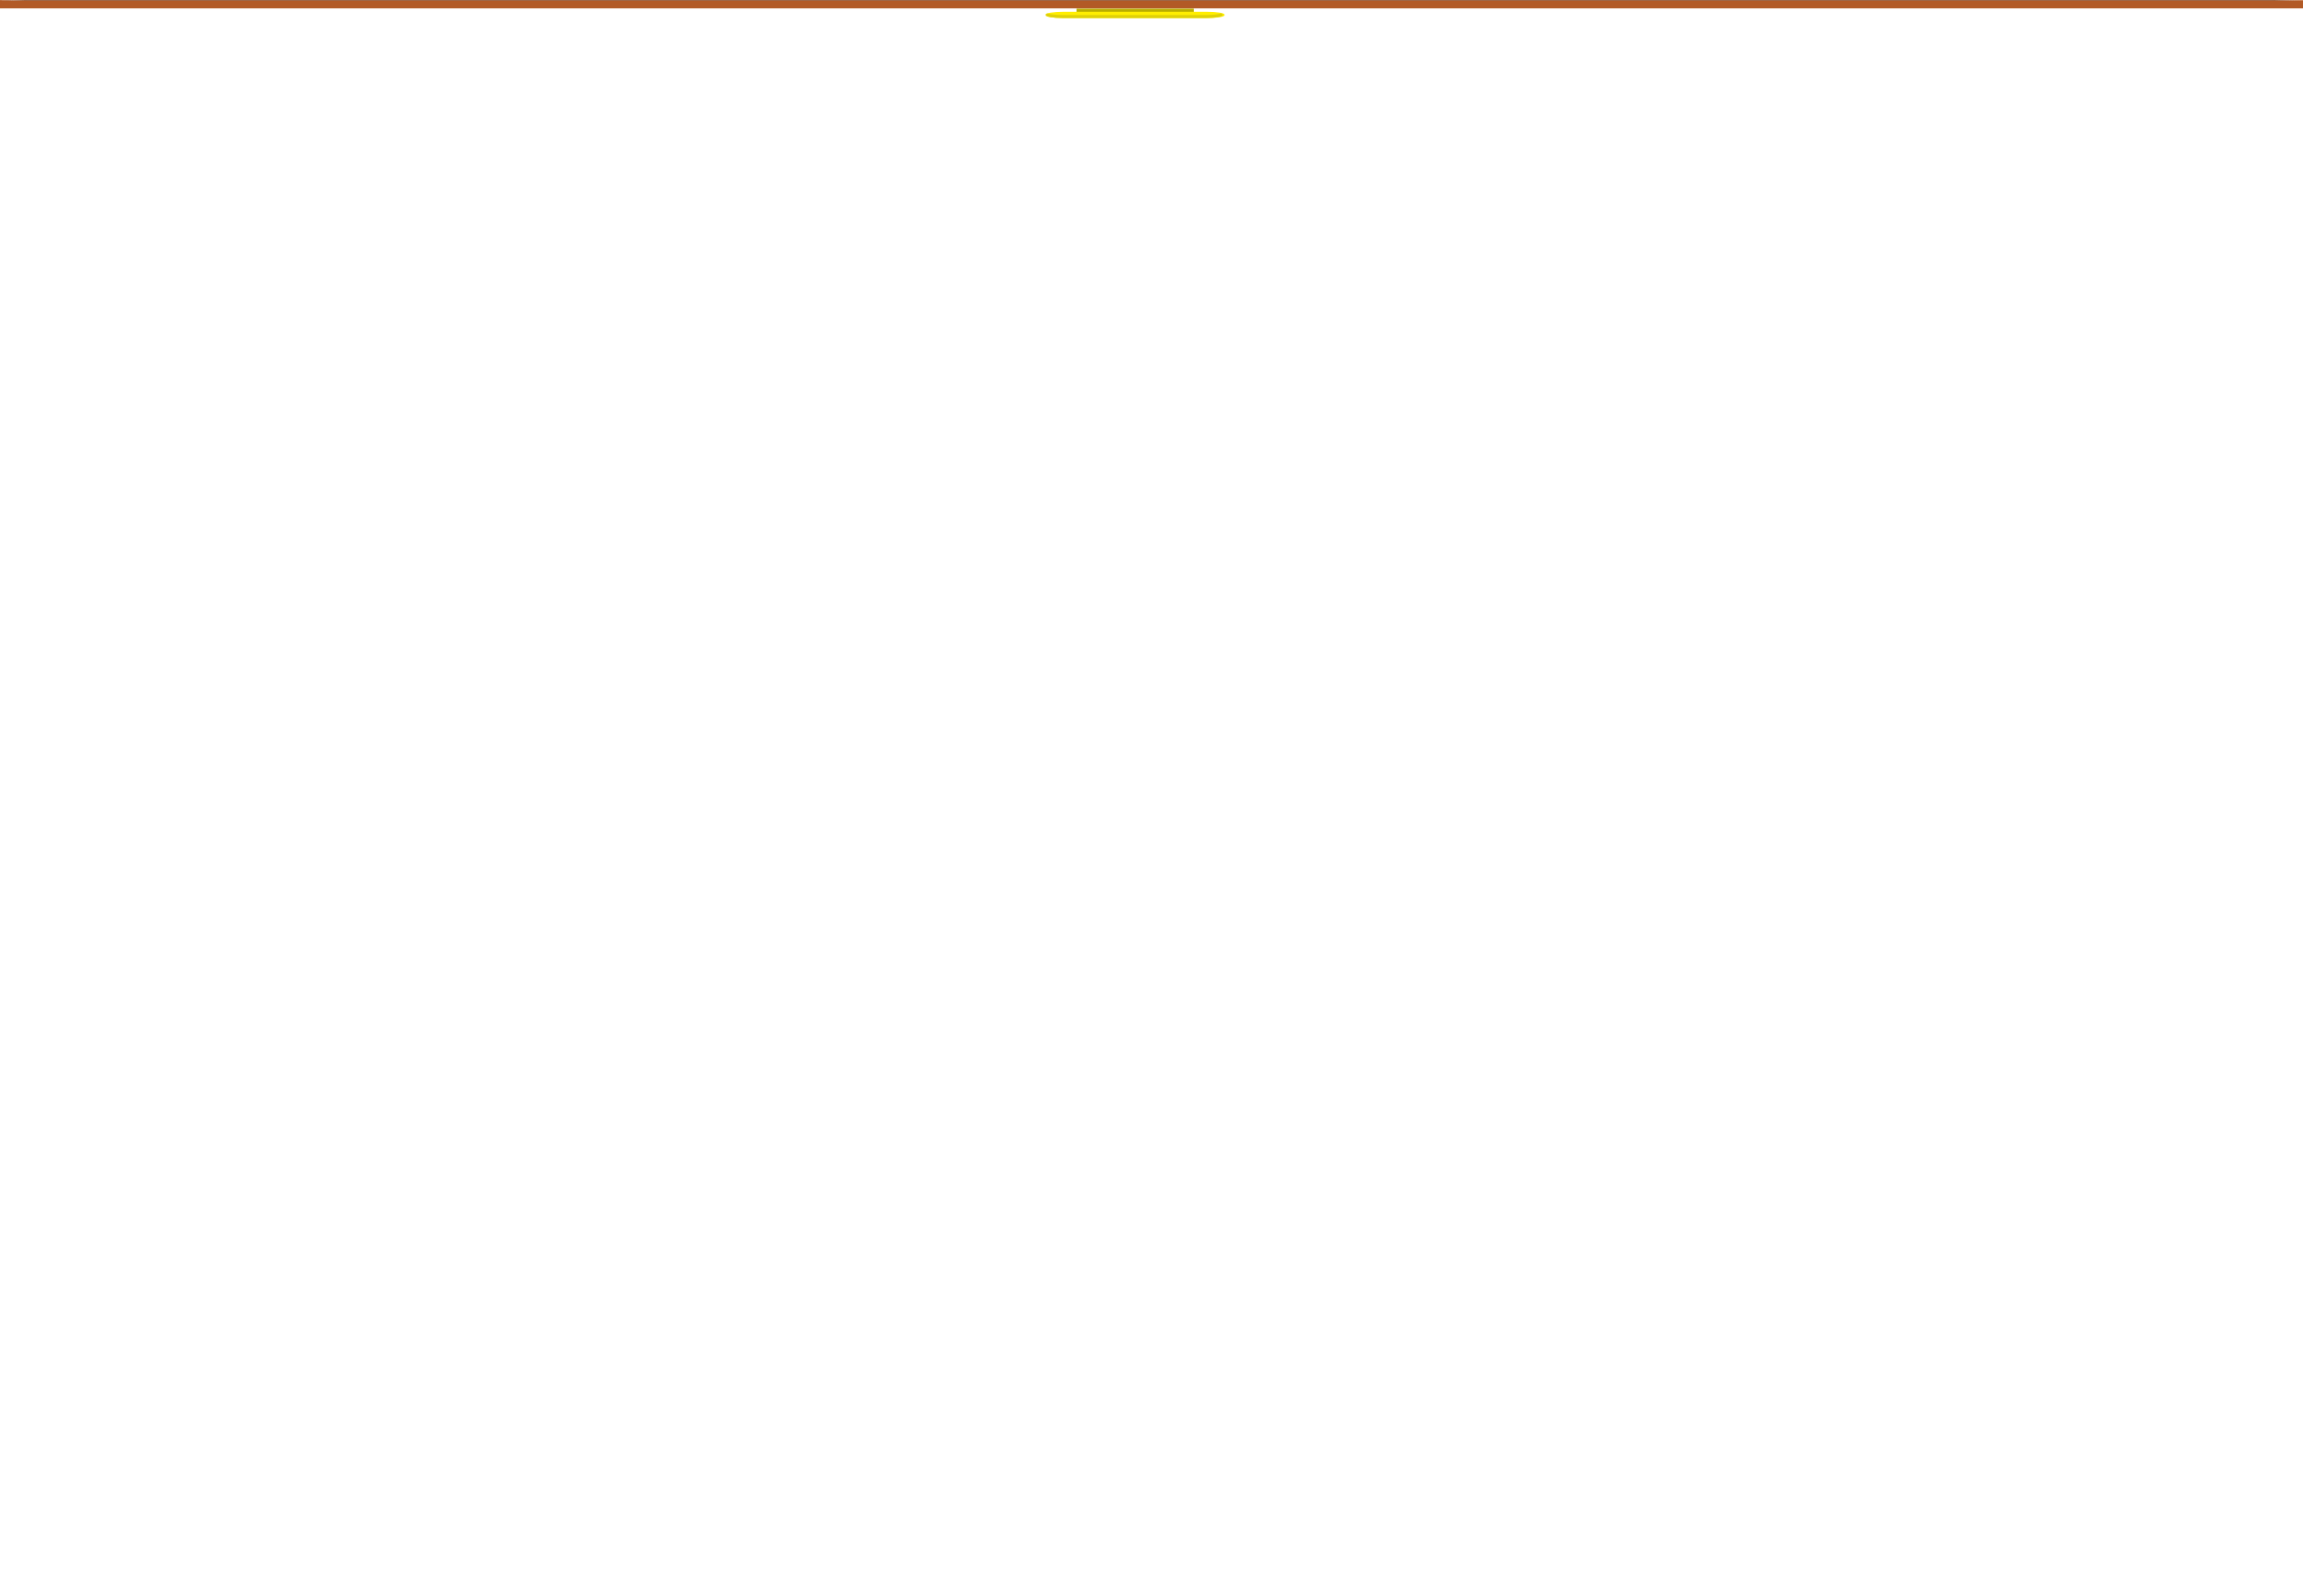
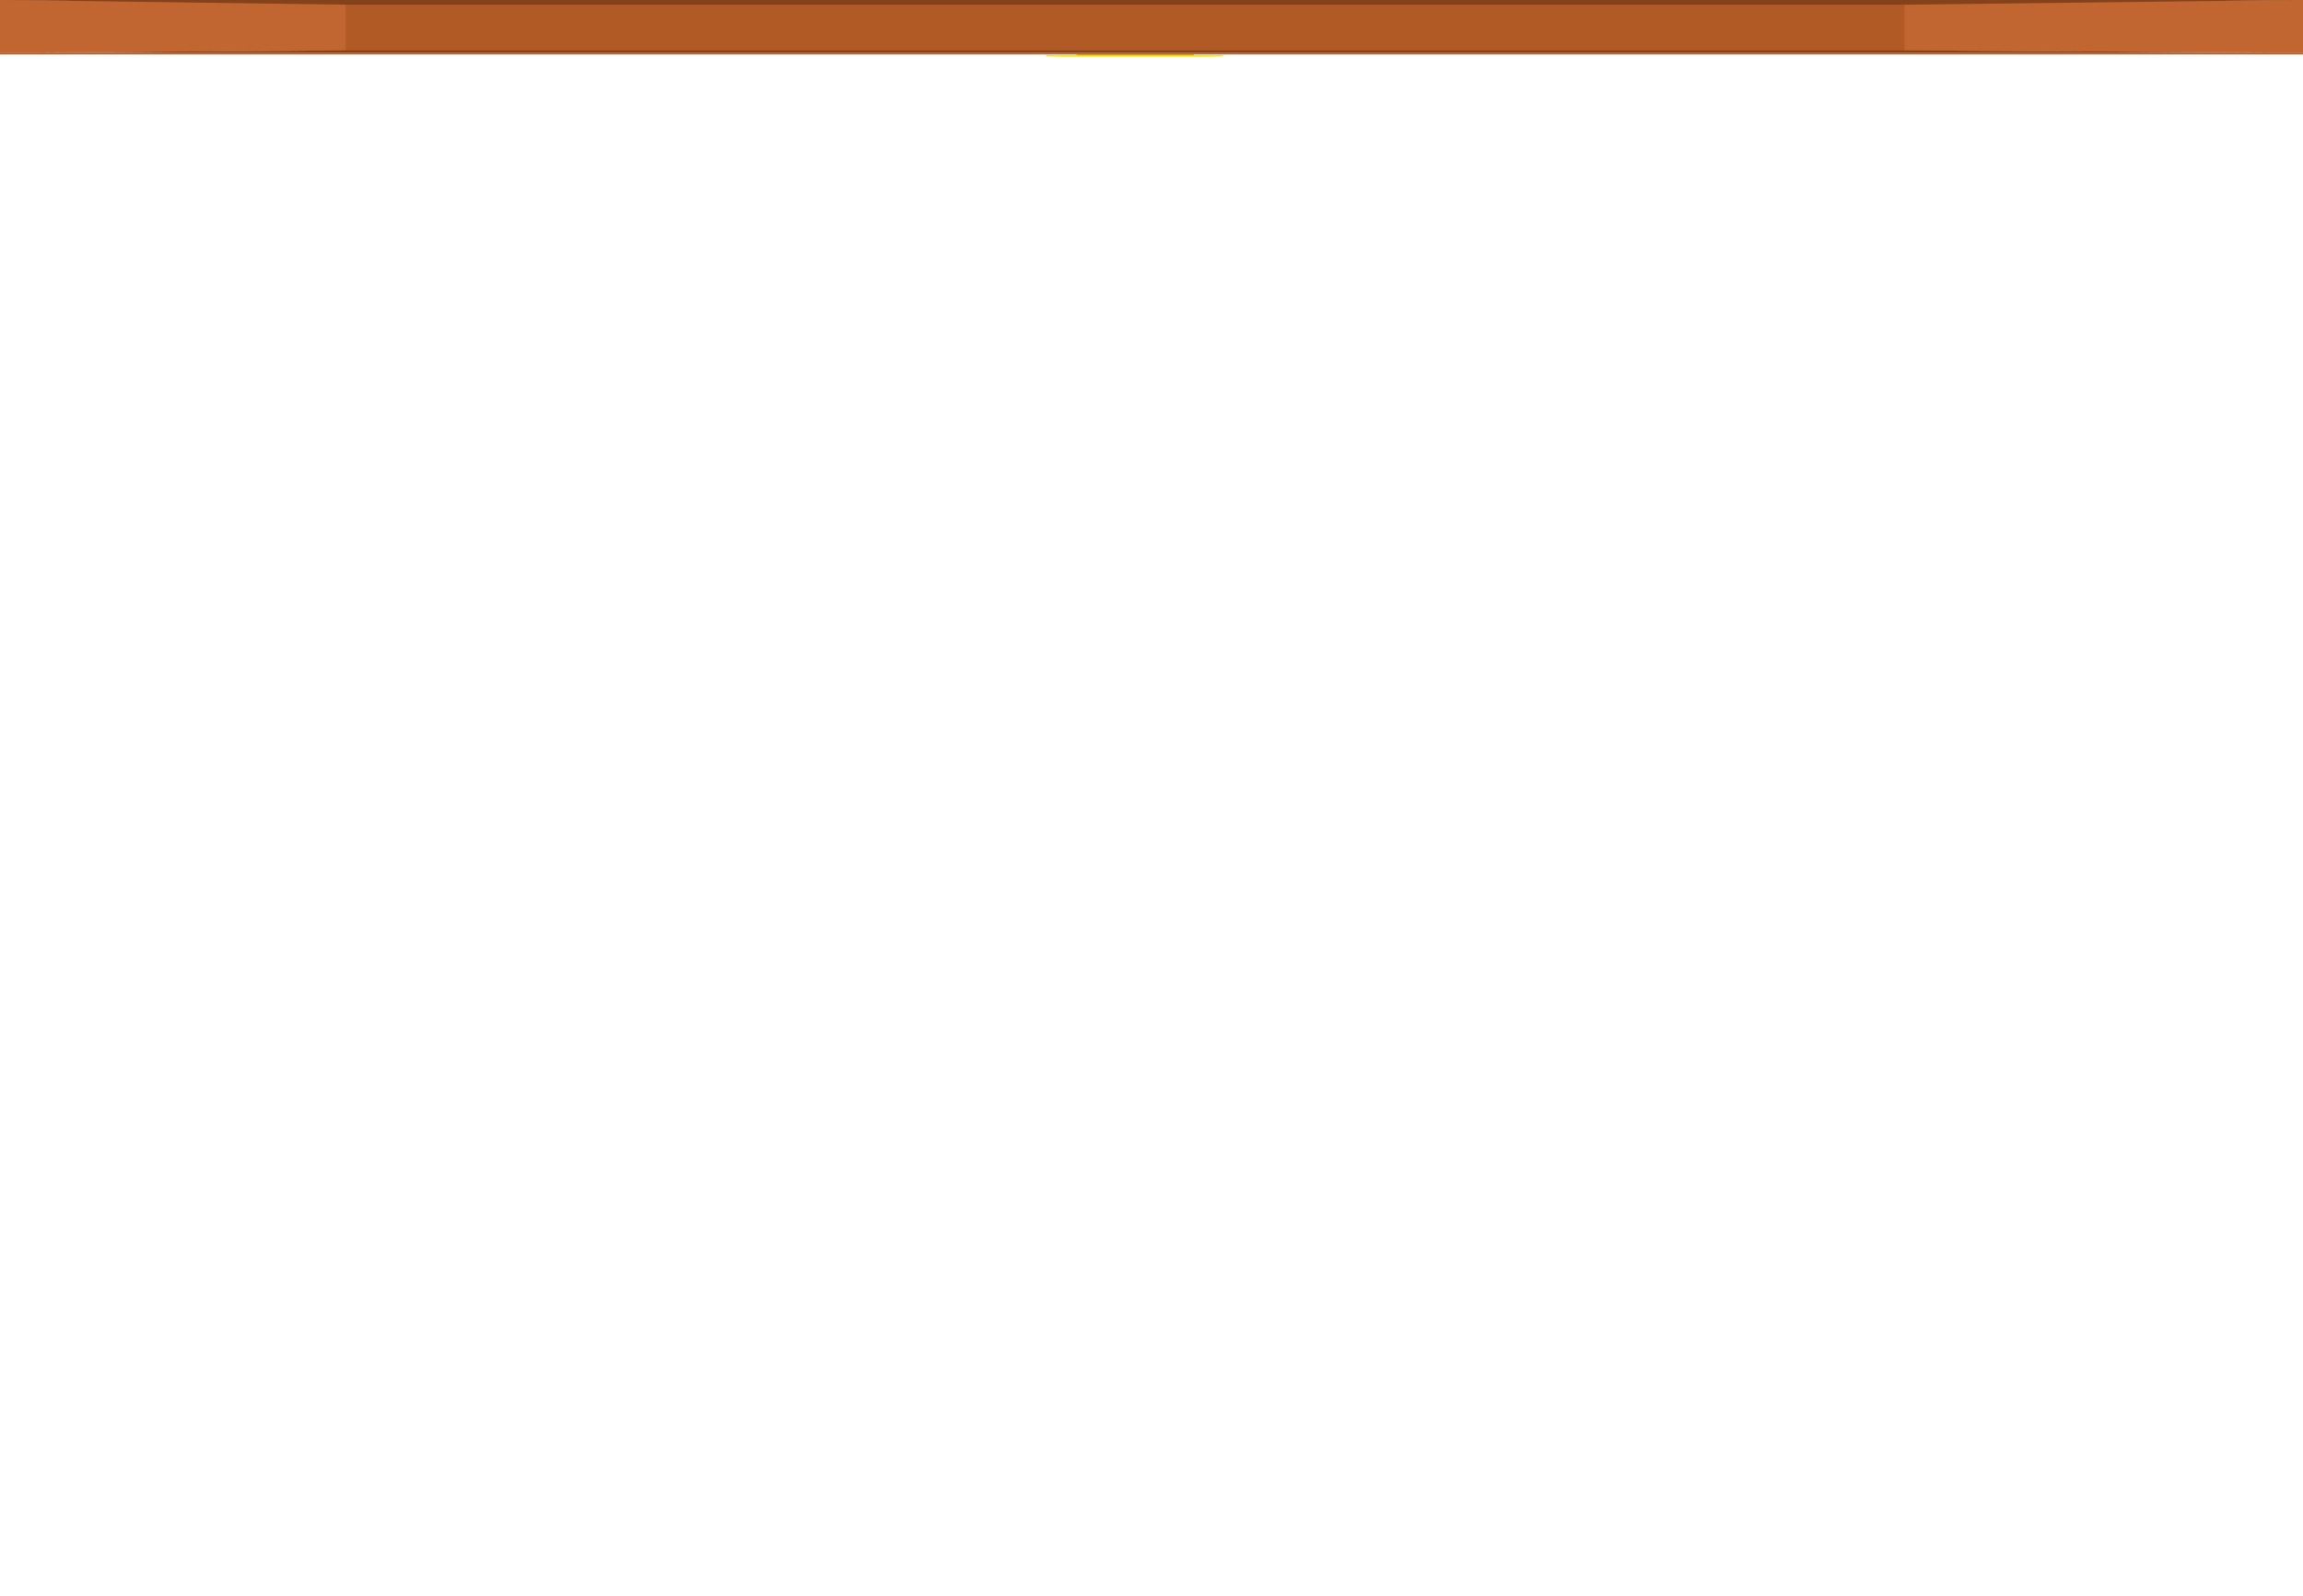
- <svg xmlns="http://www.w3.org/2000/svg" id="edseegj3uufg1" viewBox="0 0 1198 830" shape-rendering="geometricPrecision" text-rendering="geometricPrecision">
-   <style>#edseegj3uufg2_ts {animation: edseegj3uufg2_ts__ts 2000ms linear 1 normal forwards}@keyframes edseegj3uufg2_ts__ts { 0% {transform: translate(-358px,-150px) scale(1,0.16265);animation-timing-function: cubic-bezier(0.445,0.05,0.55,0.95)} 40% {transform: translate(-358px,-150px) scale(1,1.070895);animation-timing-function: cubic-bezier(0.445,0.05,0.55,0.95)} 50% {transform: translate(-358px,-150px) scale(1,0.998551)} 100% {transform: translate(-358px,-150px) scale(1,0.998551)} }</style>
-   <g id="edseegj3uufg2_ts" transform="translate(-358,-150) scale(1,0.16265)">
-     <g id="edseegj3uufg2" transform="translate(0,0)">
-       <path id="edseegj3uufg3" d="M0,0L857.966,0L857.966,728.456L0,728.456Z" transform="matrix(1 0 0 1 516.869 187.715)" fill="rgb(178,90,38)" stroke="none" stroke-width="1" />
-       <g id="edseegj3uufg4" transform="matrix(1 0 0 1 748.24 188.073)">
-         <ellipse id="edseegj3uufg5" rx="2.547" ry="2.97" transform="matrix(1 0 0 1 2.547 2.97)" fill="rgb(201,193,193)" stroke="none" stroke-width="1" />
-         <ellipse id="edseegj3uufg6" rx="2.047" ry="2.47" transform="matrix(1 0 0 1 2.547 2.97)" fill="none" stroke="rgb(201,193,193)" stroke-width="1" />
+ <svg xmlns="http://www.w3.org/2000/svg" id="e5d4whjfkjzt1" viewBox="0 0 1198 830" shape-rendering="geometricPrecision" text-rendering="geometricPrecision">
+   <style>#e5d4whjfkjzt2_ts {animation: e5d4whjfkjzt2_ts__ts 2000ms linear 1 normal forwards}@keyframes e5d4whjfkjzt2_ts__ts { 0% {transform: translate(599px,0px) scale(1,0.035462);animation-timing-function: cubic-bezier(0.455,0.03,0.515,0.955)} 75% {transform: translate(599px,0px) scale(1,1.083186);animation-timing-function: cubic-bezier(0.455,0.03,0.515,0.955)} 100% {transform: translate(599px,0px) scale(1,0.988747)} }</style>
+   <g id="e5d4whjfkjzt2_ts" transform="translate(599,0) scale(1,0.035462)">
+     <g id="e5d4whjfkjzt2" transform="translate(-957,-151.3433)">
+       <g id="e5d4whjfkjzt3">
+         <path id="e5d4whjfkjzt4" d="M0,0L857.966,0L857.966,728.456L0,728.456Z" transform="matrix(1 0 0 1 516.869 187.715)" fill="rgb(178,90,38)" stroke="none" stroke-width="1" />
+         <g id="e5d4whjfkjzt5" transform="matrix(1 0 0 1 748.24 188.073)">
+           <ellipse id="e5d4whjfkjzt6" rx="2.547" ry="2.97" transform="matrix(1 0 0 1 2.547 2.97)" fill="rgb(201,193,193)" stroke="none" stroke-width="1" />
+           <ellipse id="e5d4whjfkjzt7" rx="2.047" ry="2.47" transform="matrix(1 0 0 1 2.547 2.97)" fill="none" stroke="rgb(201,193,193)" stroke-width="1" />
+         </g>
+         <g id="e5d4whjfkjzt8" transform="matrix(1 0 0 1 358 150)">
+           <path id="e5d4whjfkjzt9" d="M0.5,773.956L0.5,0.73L81.882,32.323L81.882,744.23L0.5,773.956Z" fill="rgb(255,255,255)" stroke="none" stroke-width="1" />
+           <path id="e5d4whjfkjzt10" d="M1,1.461L1,773.241L81.382,743.88L81.382,32.666L1,1.461M-0,-0L82.382,31.981L82.382,744.579L-0,774.671L-0,-0Z" fill="rgb(112,112,112)" stroke="none" stroke-width="1" />
+         </g>
+         <path id="e5d4whjfkjzt11" d="M0,0L179.777,31.981L179.777,744.581L0,774.671Z" transform="matrix(1 0 0 1 358 150)" fill="rgb(193,102,48)" stroke="none" stroke-width="1" />
+         <path id="e5d4whjfkjzt12" d="M207.3,0L0,31.981L0,744.581L207.3,774.672Z" transform="matrix(1 0 0 1 1348.7 150)" fill="rgb(193,102,48)" stroke="none" stroke-width="1" />
+         <path id="e5d4whjfkjzt13" d="M0,0L1198,0L990.934,70.5L179.669,70.5Z" transform="matrix(1 0 0 1 358 150)" fill="rgb(133,66,26)" stroke="none" stroke-width="1" />
+         <path id="e5d4whjfkjzt14" d="M182.451,0L988.759,0L1198,34.123L0,34.123Z" transform="matrix(1 0 0 1 358 890.547)" fill="rgb(133,66,26)" stroke="none" stroke-width="1" />
+         <rect id="e5d4whjfkjzt15" width="1198" height="24" rx="0" ry="0" transform="matrix(1 0 0 1 358 925)" fill="rgb(178,90,38)" stroke="none" stroke-width="1" />
+         <rect id="e5d4whjfkjzt16" width="61" height="19" rx="0" ry="0" transform="matrix(1 0 0 1 918 950)" fill="rgb(186,174,0)" stroke="none" stroke-width="1" />
+         <rect id="e5d4whjfkjzt17" width="93" height="20" rx="9" ry="9" transform="matrix(1 0 0 1 902 960)" fill="rgb(255,238,0)" stroke="none" stroke-width="1" />
+         <path id="e5d4whjfkjzt18" d="M83,15L9,15C4.032,14.994,0.006,10.968,0,6L0,3.706C-0.002,2.428,0.271,1.164,0.8,0C2.26,3.219,5.466,5.288,9,5.294L83,5.294C86.534,5.288,89.74,3.218,91.2,0C91.729,1.164,92.002,2.428,92,3.706L92,6C91.994,10.968,87.968,14.994,83,15Z" transform="matrix(1 0 0 1 902 965)" fill="rgb(223,209,8)" stroke="none" stroke-width="1" />
      </g>
-       <g id="edseegj3uufg7" transform="matrix(1 0 0 1 358 150)">
-         <path id="edseegj3uufg8" d="M0.5,773.956L0.5,0.73L81.882,32.323L81.882,744.23L0.5,773.956Z" fill="rgb(255,255,255)" stroke="none" stroke-width="1" />
-         <path id="edseegj3uufg9" d="M1,1.461L1,773.241L81.382,743.88L81.382,32.666L1,1.461M-0,-0L82.382,31.981L82.382,744.579L-0,774.671L-0,-0Z" fill="rgb(112,112,112)" stroke="none" stroke-width="1" />
-       </g>
-       <path id="edseegj3uufg10" d="M0,0L179.777,31.981L179.777,744.581L0,774.671Z" transform="matrix(1 0 0 1 358 150)" fill="rgb(193,102,48)" stroke="none" stroke-width="1" />
-       <path id="edseegj3uufg11" d="M207.3,0L0,31.981L0,744.581L207.3,774.672Z" transform="matrix(1 0 0 1 1348.7 150)" fill="rgb(193,102,48)" stroke="none" stroke-width="1" />
-       <path id="edseegj3uufg12" d="M0,0L1198,0L990.934,70.5L179.669,70.5Z" transform="matrix(1 0 0 1 358 150)" fill="rgb(133,66,26)" stroke="none" stroke-width="1" />
-       <path id="edseegj3uufg13" d="M182.451,0L988.759,0L1198,34.123L0,34.123Z" transform="matrix(1 0 0 1 358 890.547)" fill="rgb(133,66,26)" stroke="none" stroke-width="1" />
-       <rect id="edseegj3uufg14" width="1198" height="24" rx="0" ry="0" transform="matrix(1 0 0 1 358 925)" fill="rgb(178,90,38)" stroke="none" stroke-width="1" />
-       <rect id="edseegj3uufg15" width="61" height="19" rx="0" ry="0" transform="matrix(1 0 0 1 918 950)" fill="rgb(186,174,0)" stroke="none" stroke-width="1" />
-       <rect id="edseegj3uufg16" width="93" height="20" rx="9" ry="9" transform="matrix(1 0 0 1 902 960)" fill="rgb(255,238,0)" stroke="none" stroke-width="1" />
-       <path id="edseegj3uufg17" d="M83,15L9,15C4.032,14.994,0.006,10.968,0,6L0,3.706C-0.002,2.428,0.271,1.164,0.8,0C2.26,3.219,5.466,5.288,9,5.294L83,5.294C86.534,5.288,89.74,3.218,91.2,0C91.729,1.164,92.002,2.428,92,3.706L92,6C91.994,10.968,87.968,14.994,83,15Z" transform="matrix(1 0 0 1 902 965)" fill="rgb(223,209,8)" stroke="none" stroke-width="1" />
    </g>
  </g>
</svg>
